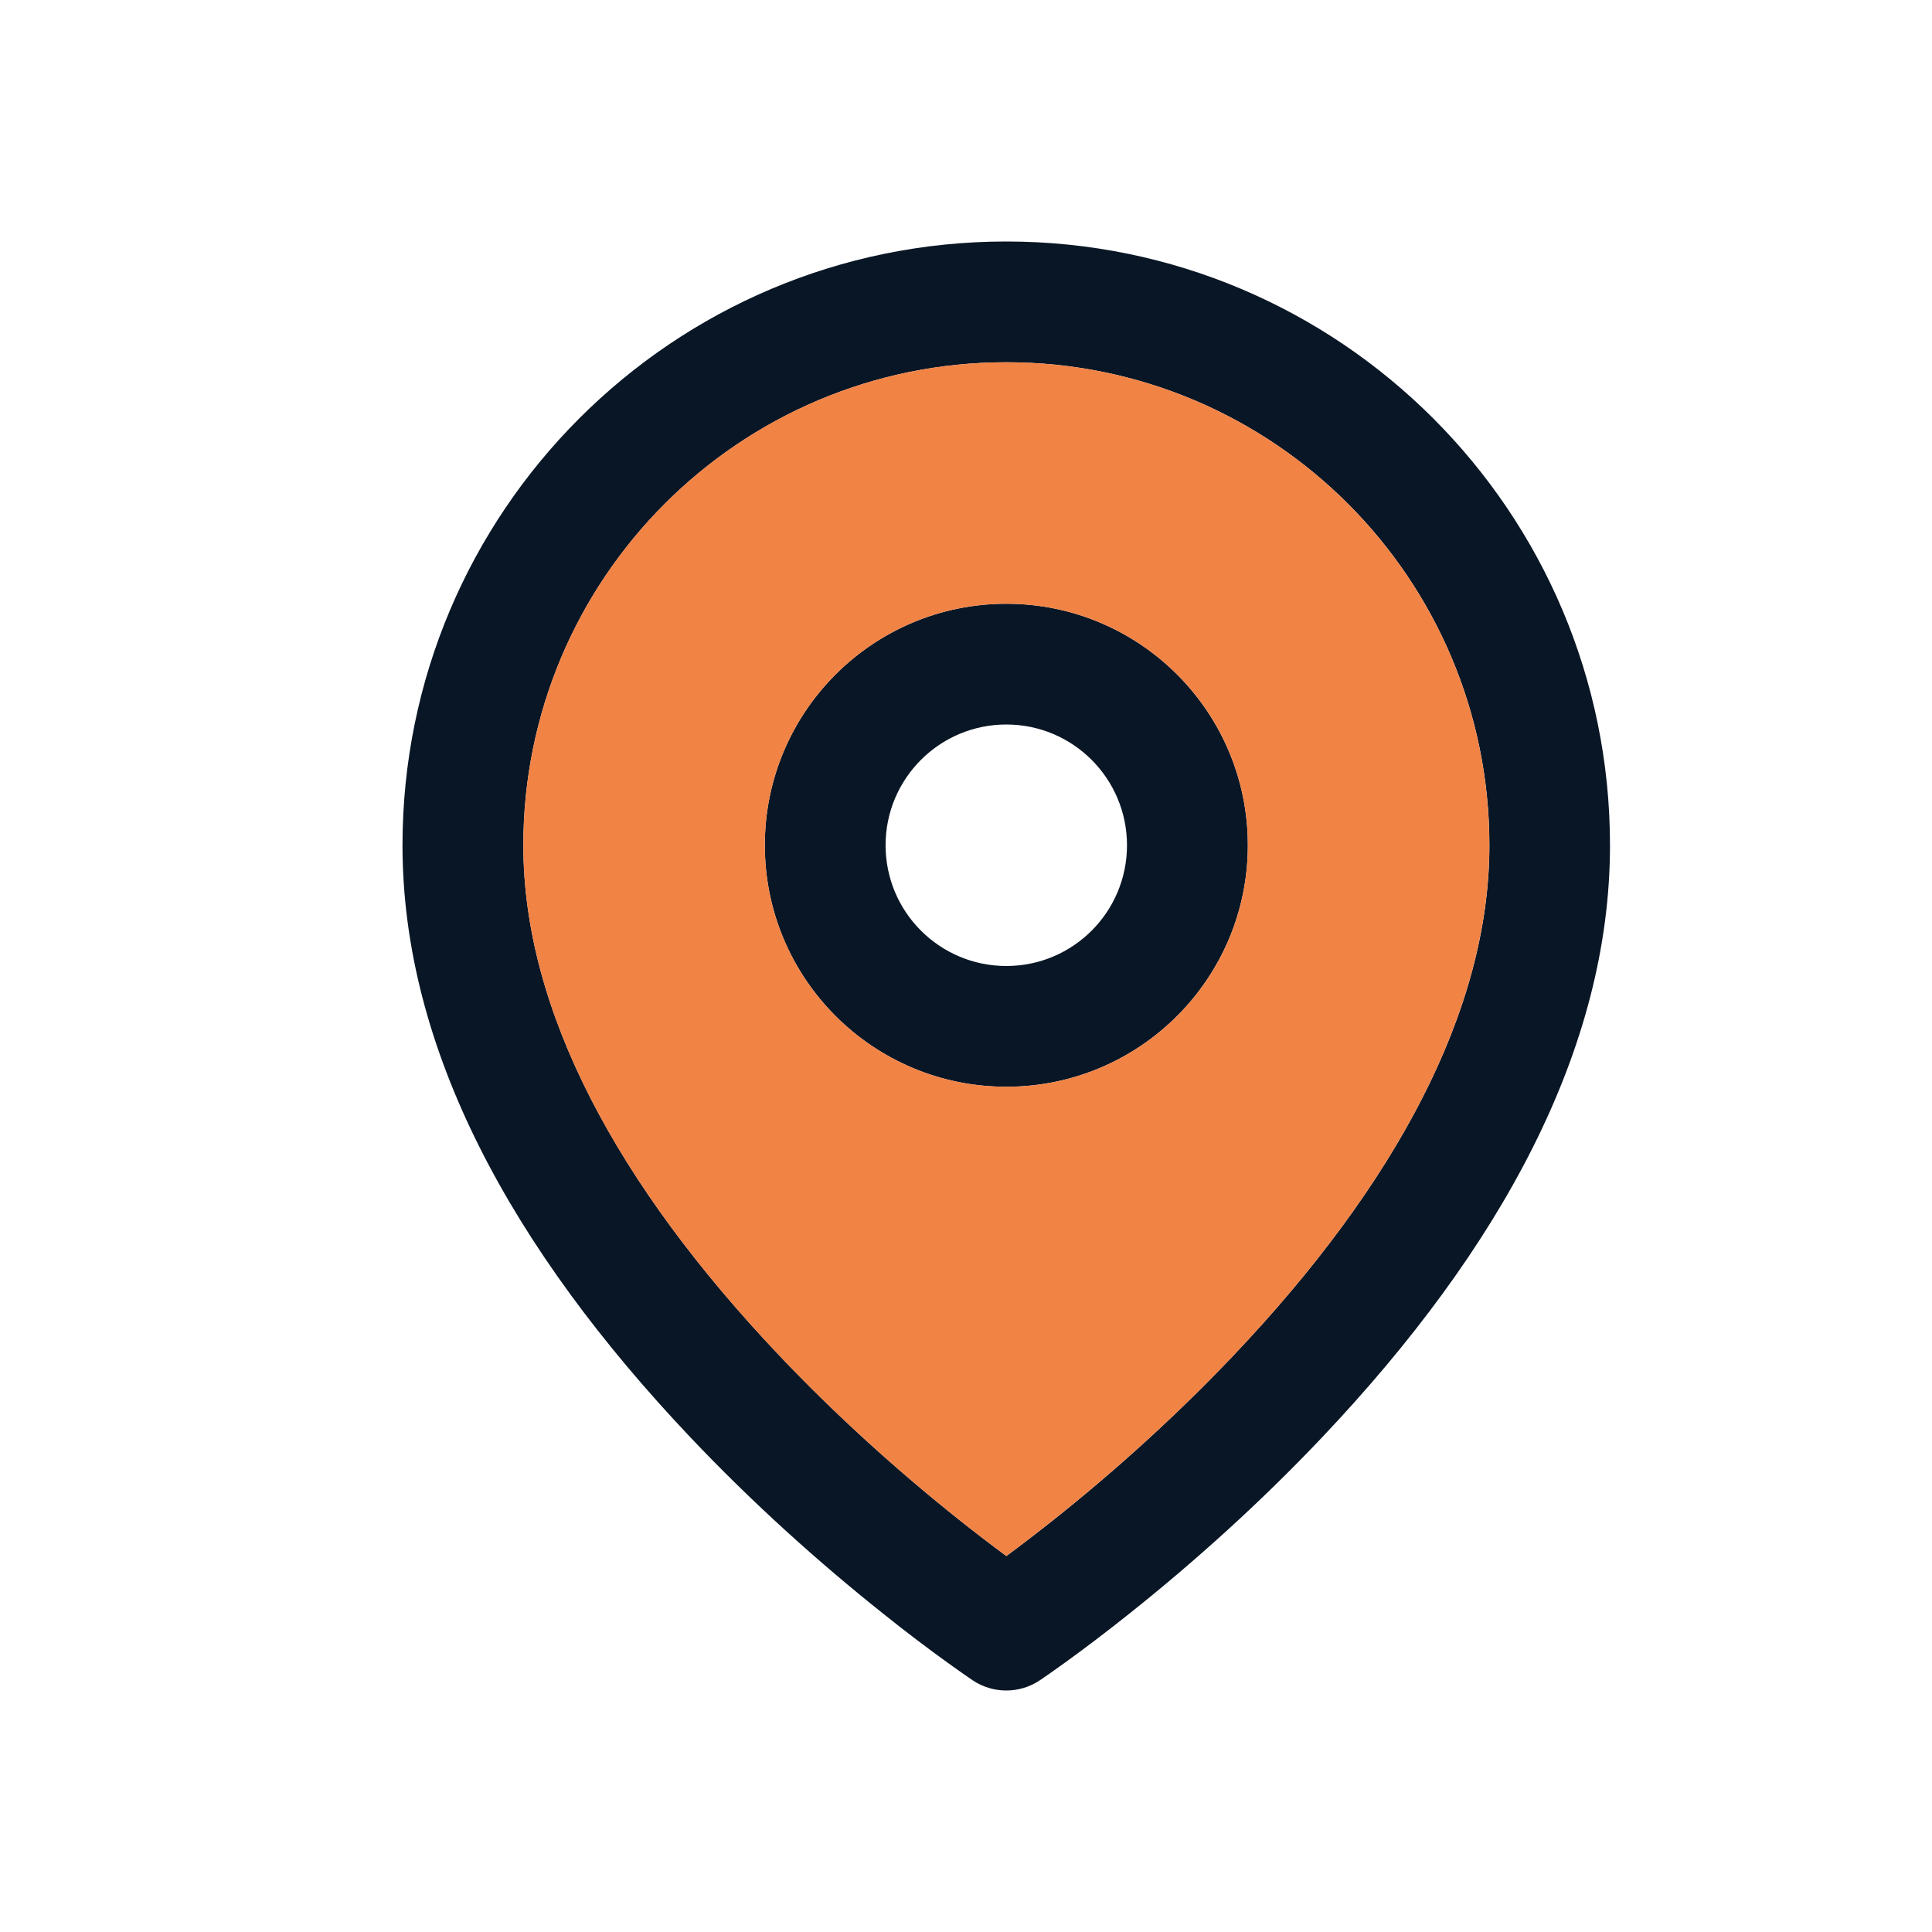
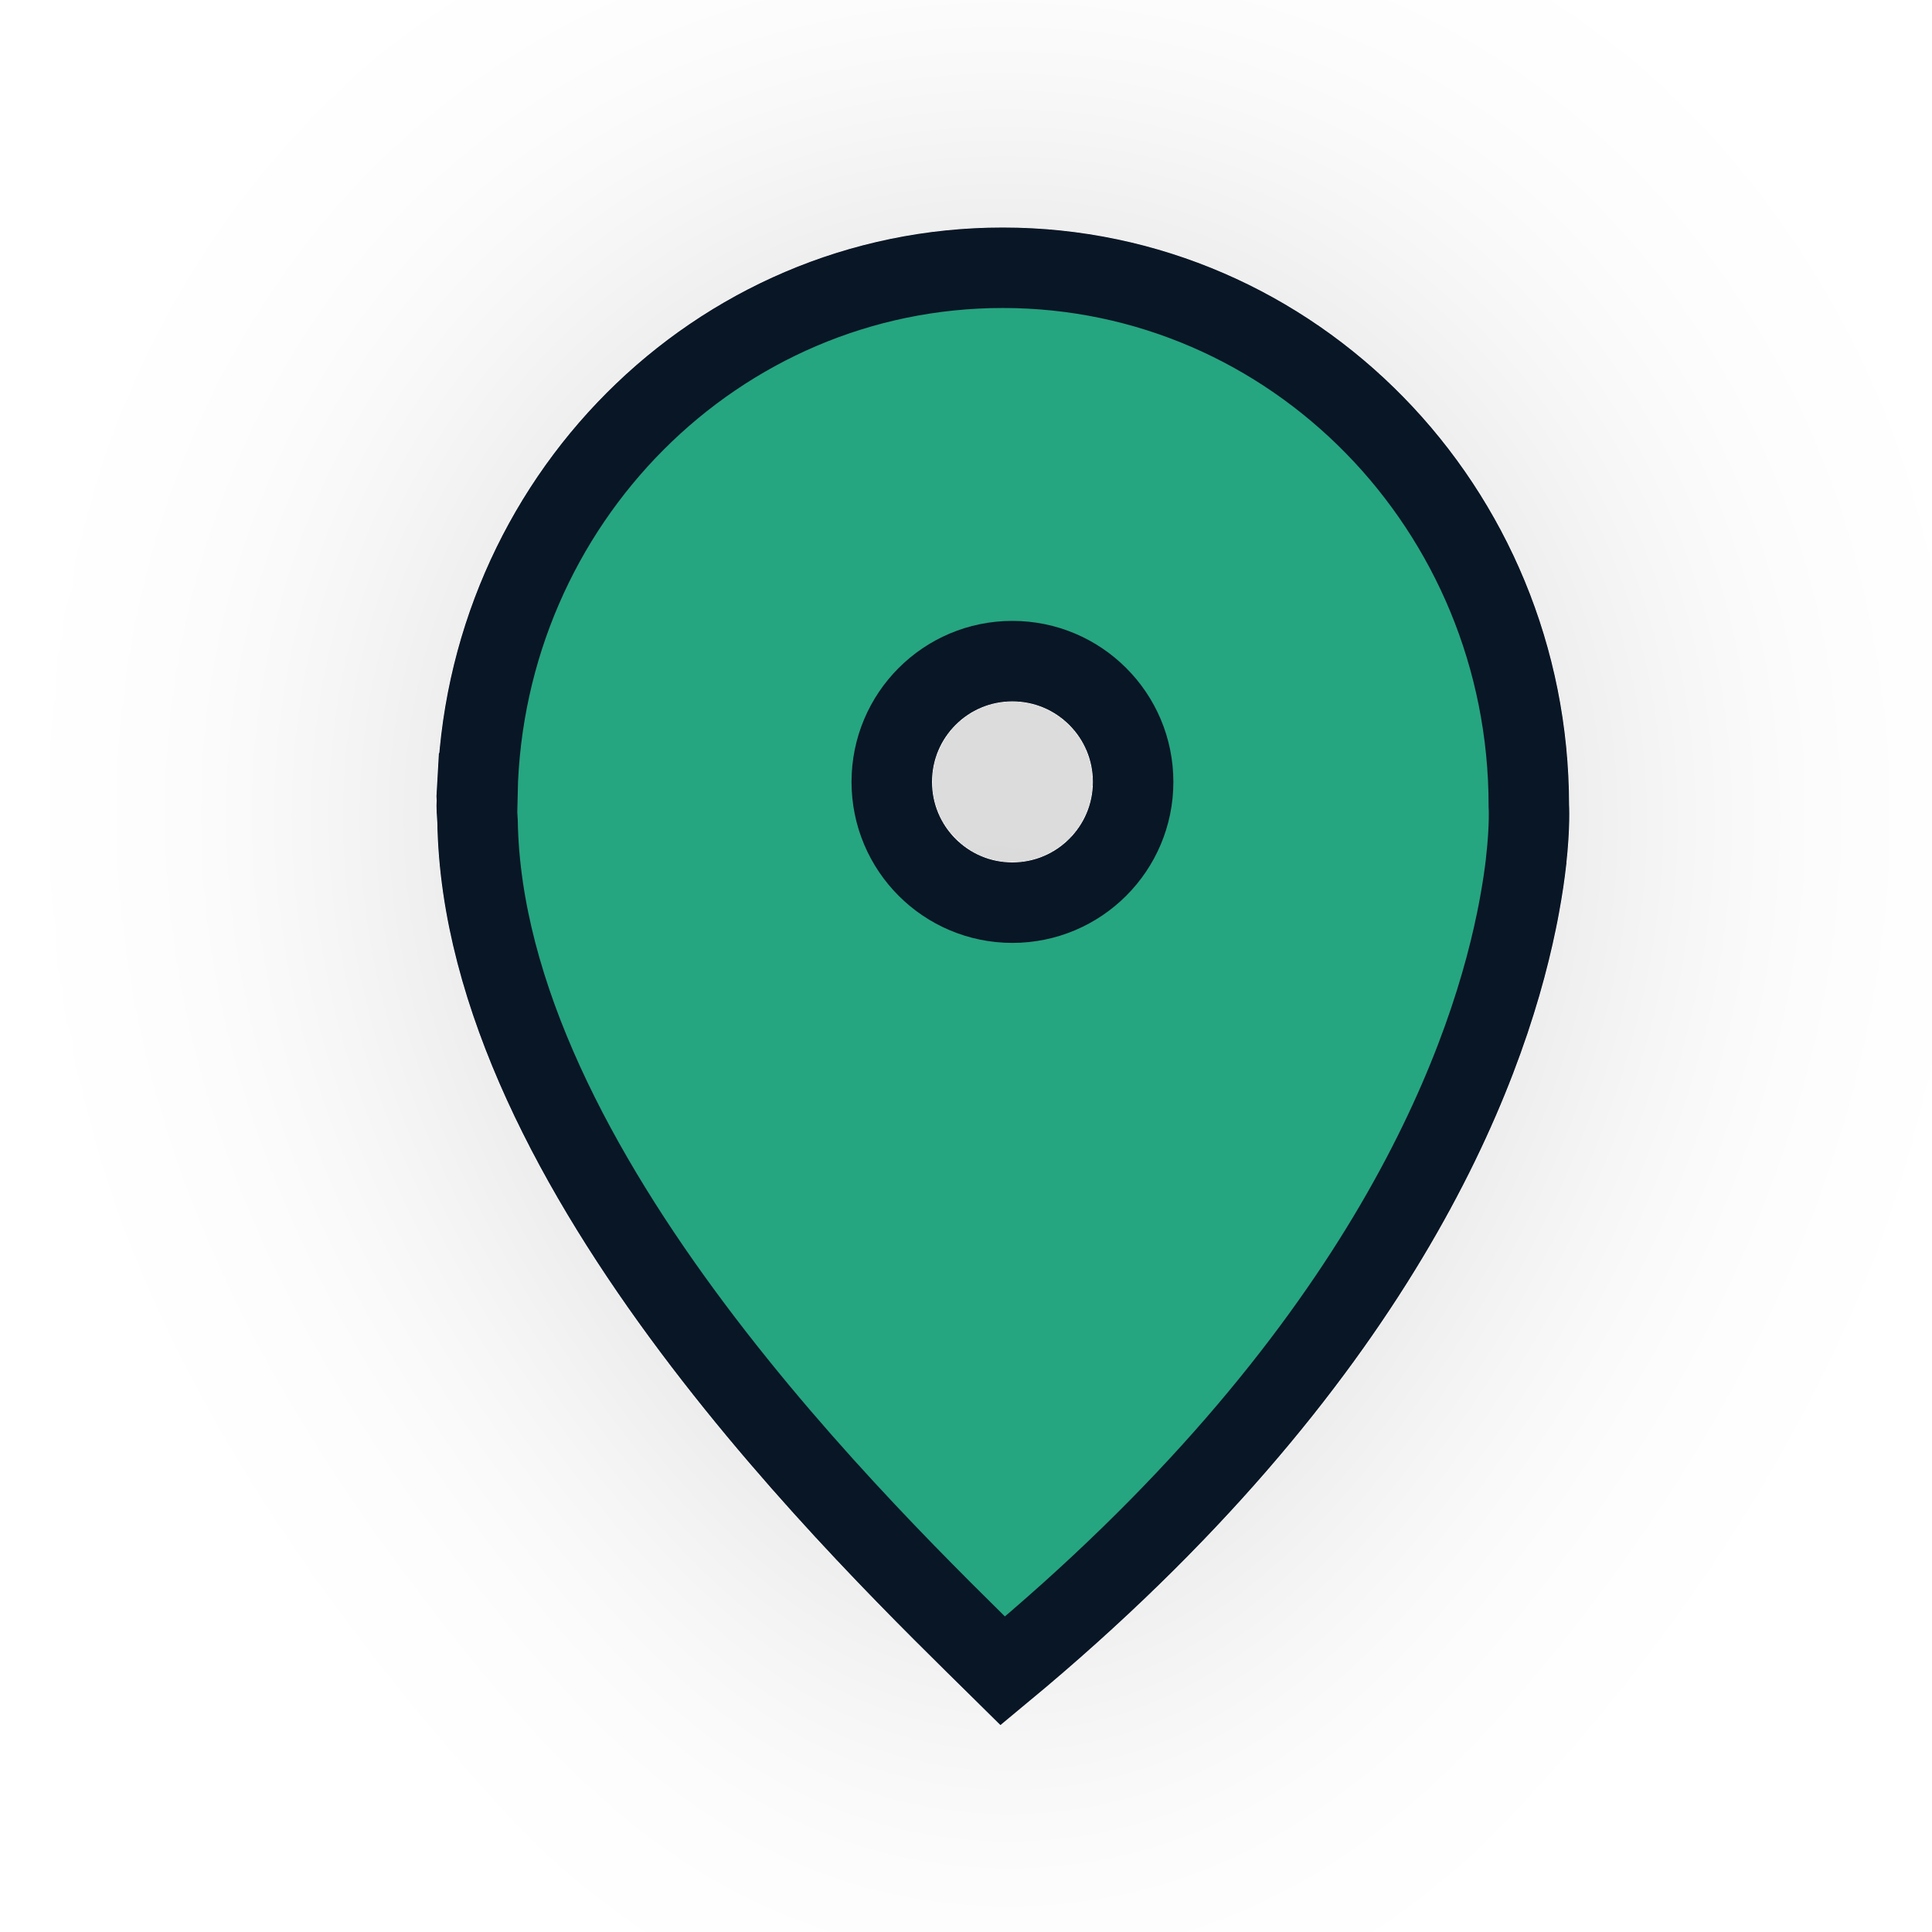
- <svg xmlns="http://www.w3.org/2000/svg" version="1.1" width="24px" height="24px" viewBox="0 0 24 24">
-   <g>
-     <g transform="translate(5, 3)">
-       <path d="M7.501,0 C11.642,0 15,3.358 15,7.5 C15,10.028 13.648,12.507 11.42,14.859 C10.655,15.666 9.839,16.401 9.022,17.051 C8.736,17.279 8.469,17.481 8.229,17.654 C8.083,17.76 7.976,17.834 7.916,17.874 C7.664,18.042 7.336,18.042 7.084,17.874 C7.024,17.833 6.917,17.76 6.771,17.654 C6.531,17.481 6.264,17.28 5.978,17.051 C5.161,16.401 4.345,15.666 3.58,14.859 C1.352,12.507 0,10.029 0,7.5 C0,3.358 3.358,0 7.499,0 L7.501,0 Z M7.501,1.5 C4.187,1.5 1.501,4.187 1.501,7.5 C1.501,9.565 2.681,11.727 4.671,13.828 C5.383,14.58 6.148,15.269 6.914,15.879 C7.123,16.045 7.32,16.196 7.501,16.33 C7.683,16.195 7.88,16.045 8.089,15.879 C8.855,15.27 9.619,14.58 10.332,13.828 C12.322,11.728 13.502,9.566 13.502,7.5 C13.502,4.187 10.816,1.5 7.502,1.5 L7.501,1.5 Z M7.501,4.5 C9.157,4.5 10.501,5.843 10.501,7.5 C10.501,9.156 9.157,10.5 7.501,10.5 C5.844,10.5 4.501,9.156 4.501,7.5 C4.501,5.843 5.844,4.5 7.501,4.5 Z M7.501,6 C6.672,6 6.001,6.672 6.001,7.5 C6.001,8.329 6.673,9 7.501,9 C8.329,9 9,8.329 9,7.5 C9,6.672 8.329,6 7.501,6 L7.501,6 Z" fill="#091625" />
-       <path d="m 7.501,1.5 c -3.314,0 -6,2.686 -6,6 0,2.065 1.179,4.227 3.169,6.328 0.712,0.752 1.478,1.441 2.243,2.05 0.209,0.166 0.406,0.317 0.588,0.451 0.182,-0.134 0.379,-0.285 0.588,-0.451 0.765,-0.609 1.53,-1.298 2.243,-2.05 1.99,-2.1 3.169,-4.263 3.169,-6.328 0,-3.314 -2.686,-6 -6,-6 z m 0,3 c 1.657,0 3,1.343 3,3 0,1.657 -1.343,3 -3,3 -1.657,0 -3,-1.343 -3,-3 0,-1.657 1.343,-3 3,-3 z" fill="#F18345" />
+ <svg xmlns="http://www.w3.org/2000/svg" version="1.1" width="24px" height="24px" viewBox="0 0 24 24" id="svg10">
+   <defs id="defs14" />
+   <g id="g8" filter="url(#filter0_d_1799_23558)">
+     <g transform="translate(5, 3)" id="g6">
+       <path style="clip-rule:evenodd;fill:#26A581;fill-rule:evenodd;stroke:#091625;stroke-width:1;fill-opacity:1" d="M 12.457 3.326 C 8.899 3.326 6.01 6.237 5.93 9.855 C 5.927 9.854 5.924 9.854 5.922 9.854 C 5.92 9.886 5.925 9.918 5.924 9.951 C 5.924 9.969 5.922 9.99 5.922 10.008 C 5.922 10.074 5.93 10.137 5.932 10.203 C 6.005 14.544 10.805 19.125 12.457 20.756 C 17.097 16.91 18.448 13.343 18.838 11.441 C 18.852 11.375 18.865 11.307 18.877 11.24 C 18.915 11.035 18.941 10.853 18.959 10.695 C 18.959 10.693 18.959 10.691 18.959 10.689 C 19.008 10.25 18.992 10.008 18.992 10.008 C 18.992 6.317 16.066 3.326 12.457 3.326 z M 12.576 8.213 C 13.404 8.213 14.076 8.884 14.076 9.713 C 14.076 10.541 13.405 11.213 12.576 11.213 C 11.748 11.213 11.078 10.541 11.078 9.713 C 11.078 8.884 11.748 8.213 12.576 8.213 z " transform="translate(-5,-3)" id="path2-9" />
    </g>
  </g>
+   <filter id="filter0_d_1799_23558" x="0" y="0" width="50" height="60" filterUnits="userSpaceOnUse" color-interpolation-filters="sRGB">
+     <feFlood flood-opacity="0" result="BackgroundImageFix" />
+     <feColorMatrix in="SourceAlpha" type="matrix" values="0 0 0 0 0 0 0 0 0 0 0 0 0 0 0 0 0 0 127 0" result="hardAlpha" />
+     <feOffset />
+     <feGaussianBlur stdDeviation="5" />
+     <feComposite in2="hardAlpha" operator="out" />
+     <feColorMatrix type="matrix" values="0 0 0 0 0 0 0 0 0 0 0 0 0 0 0 0 0 0 0.15 0" />
+     <feBlend mode="normal" in2="BackgroundImageFix" result="effect1_dropShadow_1799_23558" />
+     <feBlend mode="normal" in="SourceGraphic" in2="effect1_dropShadow_1799_23558" result="shape" />
+   </filter>
</svg>
